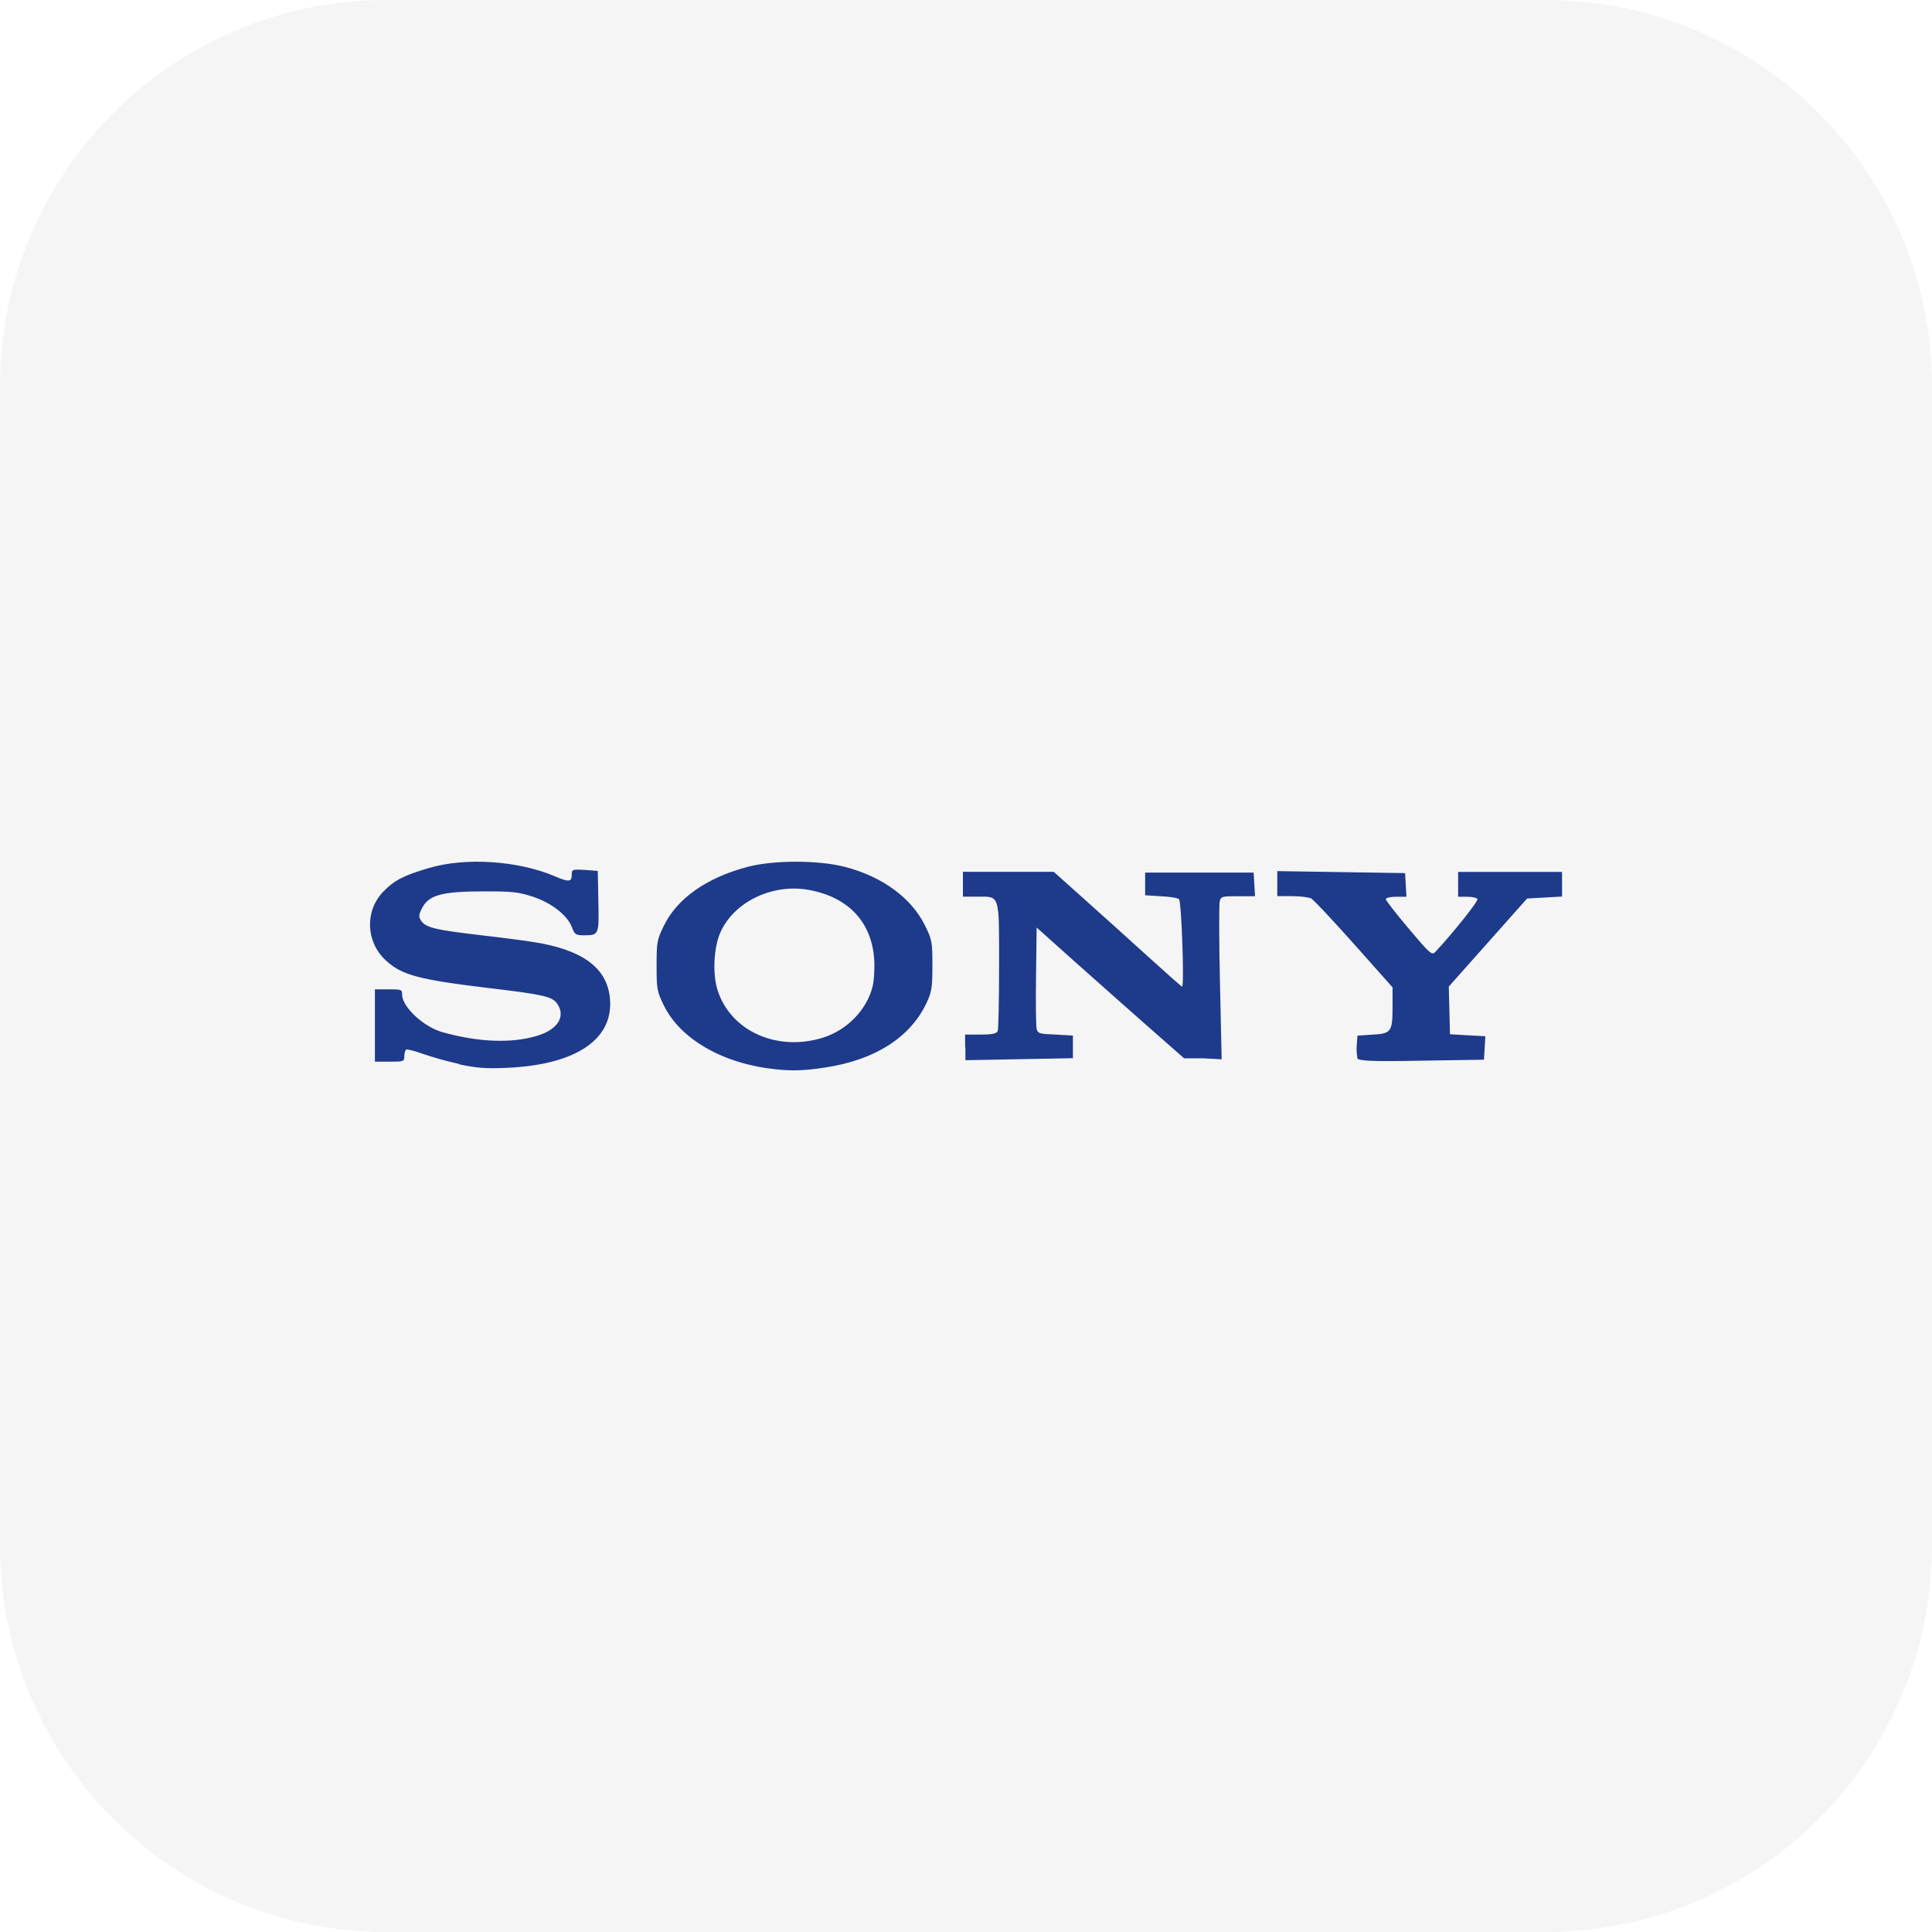
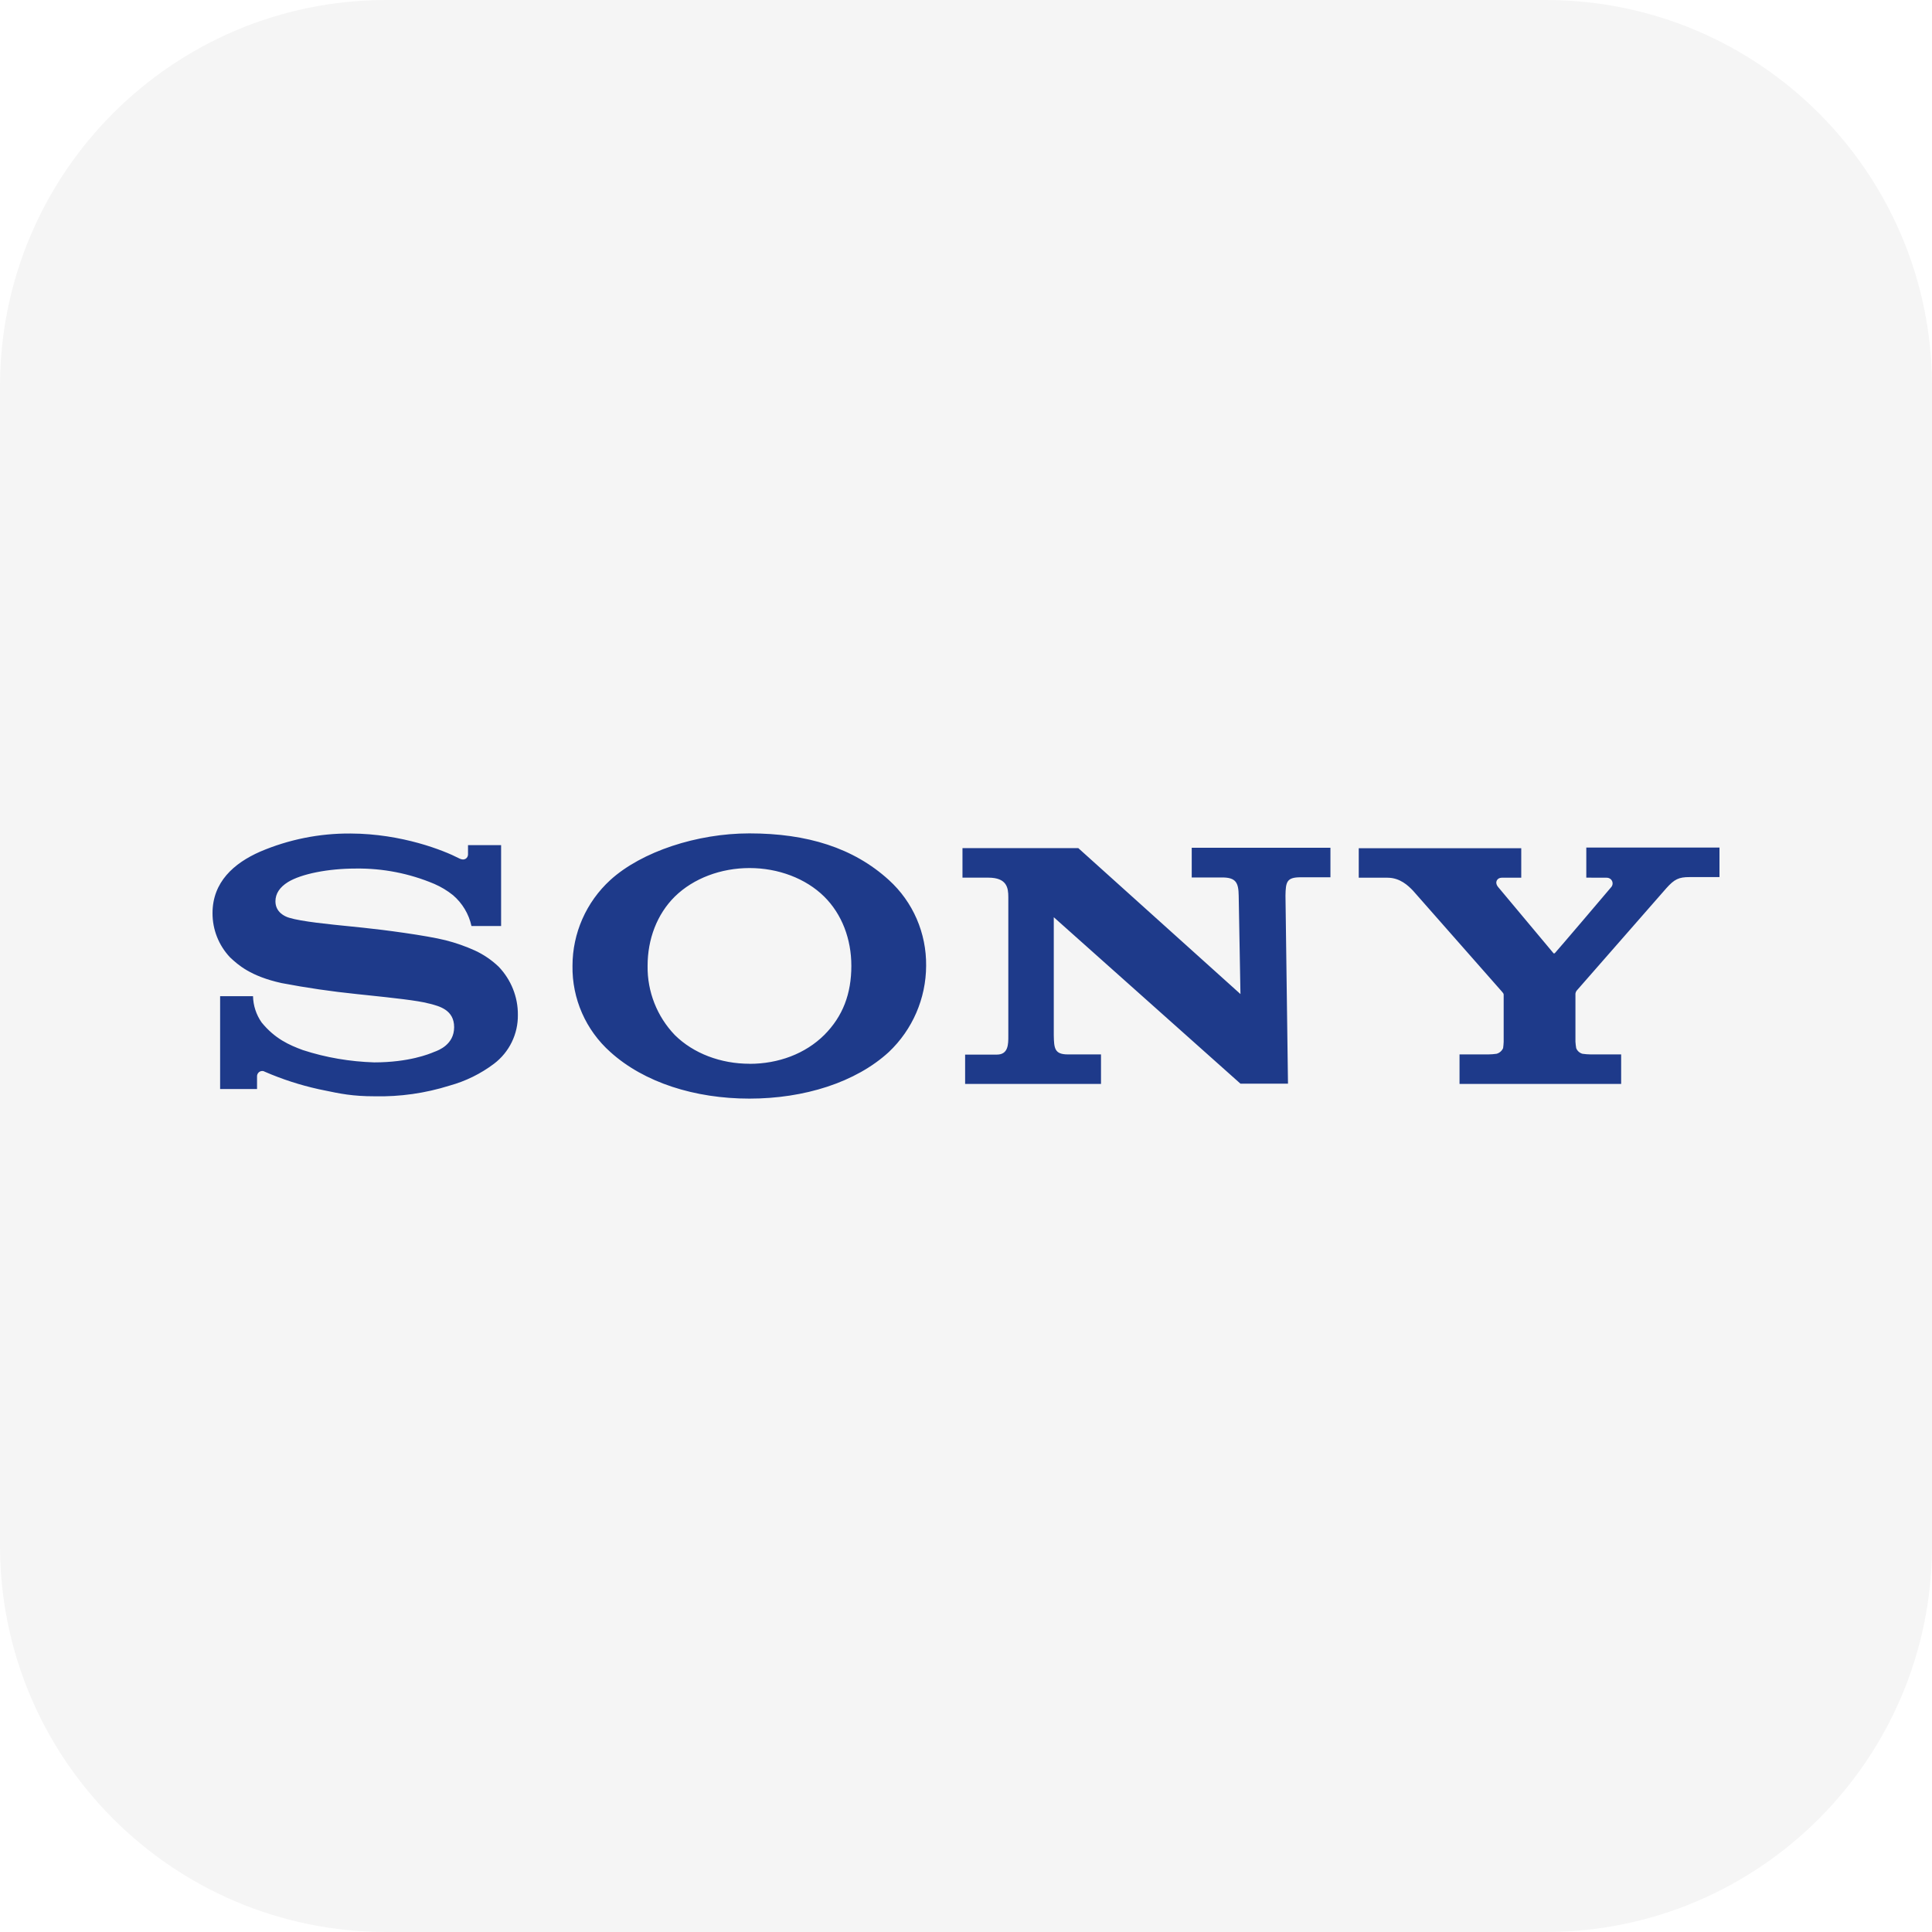
<svg xmlns="http://www.w3.org/2000/svg" viewBox="0 0 256 256" width="256" height="256">
  <defs>
    <clipPath id="bgc">
      <rect width="256" height="256" rx="51.2" />
    </clipPath>
-     <filter id="f_o63" color-interpolation-filters="sRGB">
-       <feFlood flood-color="#1e3a8a" result="c" />
-       <feComposite in="c" in2="SourceAlpha" operator="in" />
-     </filter>
  </defs>
  <rect width="256" height="256" rx="51.2" fill="#f5f5f5" />
-   <g opacity="1" transform="translate(128,128) rotate(0)" filter="url(#f_o63)">
-     <svg x="-92.16" y="-92.16" width="184.32" height="184.32" viewBox="0 0 14 14">
-       <g id="SVGRepo_bgCarrier" stroke-width="0" />
-       <g id="SVGRepo_tracerCarrier" stroke-linecap="round" stroke-linejoin="round" />
-       <g id="SVGRepo_iconCarrier">
-         <path d="m 5.08,8.039 c -0.521,-0.054 -0.953,-0.3 -1.12,-0.64 -0.07,-0.143 -0.074,-0.165 -0.074,-0.403 0,-0.238 0.004,-0.259 0.074,-0.403 0.135,-0.274 0.427,-0.48 0.839,-0.59 0.262,-0.07 0.72,-0.07 0.987,5e-4 0.376,0.099 0.665,0.312 0.802,0.59 0.07,0.143 0.074,0.164 0.074,0.402 -3.4e-4,0.222 -0.007,0.265 -0.059,0.376 -0.164,0.348 -0.519,0.574 -1.019,0.65 -0.209,0.032 -0.328,0.036 -0.503,0.018 z m 0.481,-0.318 c 0.243,-0.076 0.441,-0.281 0.499,-0.515 0.015,-0.06 0.022,-0.183 0.016,-0.273 -0.025,-0.378 -0.264,-0.63 -0.665,-0.7 -0.364,-0.063 -0.747,0.123 -0.883,0.429 -0.067,0.15 -0.08,0.417 -0.029,0.579 0.13,0.413 0.599,0.625 1.062,0.48 z m -3.662,0.265 c -0.116,-0.025 -0.279,-0.071 -0.363,-0.101 -0.084,-0.03 -0.161,-0.05 -0.171,-0.044 -0.01,0.01 -0.018,0.036 -0.018,0.067 0,0.053 -0.006,0.055 -0.148,0.055 l -0.148,0 0,-0.364 0,-0.364 0.137,0 c 0.128,0 0.137,0 0.137,0.053 0,0.124 0.216,0.325 0.406,0.378 0.365,0.102 0.699,0.115 0.957,0.035 0.206,-0.063 0.286,-0.196 0.196,-0.324 -0.049,-0.069 -0.138,-0.09 -0.678,-0.154 -0.716,-0.086 -0.886,-0.131 -1.047,-0.281 -0.2,-0.186 -0.211,-0.496 -0.024,-0.69 0.11,-0.114 0.202,-0.162 0.456,-0.237 0.371,-0.111 0.903,-0.076 1.276,0.084 0.135,0.058 0.165,0.055 0.165,-0.015 0,-0.056 0.004,-0.058 0.131,-0.051 l 0.131,0.01 0.006,0.305 c 0.007,0.341 0.006,0.342 -0.144,0.343 -0.085,3e-4 -0.095,-0.01 -0.121,-0.078 -0.044,-0.122 -0.205,-0.248 -0.396,-0.311 -0.145,-0.047 -0.207,-0.054 -0.506,-0.053 -0.411,9e-4 -0.542,0.038 -0.608,0.17 -0.034,0.067 -0.035,0.085 -0.009,0.125 0.046,0.07 0.144,0.093 0.617,0.148 0.238,0.027 0.504,0.063 0.592,0.08 0.47,0.09 0.692,0.286 0.694,0.61 0.001,0.381 -0.381,0.616 -1.046,0.643 -0.207,0.01 -0.305,0 -0.472,-0.035 z m 5.092,-0.17 0,-0.126 0.157,0 c 0.122,0 0.16,-0.01 0.171,-0.036 0.008,-0.02 0.014,-0.316 0.014,-0.658 0,-0.727 0.01,-0.694 -0.218,-0.694 l -0.146,0 0,-0.125 0,-0.125 0.457,0 0.457,0 0.323,0.289 c 0.178,0.159 0.465,0.417 0.638,0.575 0.173,0.157 0.322,0.288 0.33,0.292 0.025,0.01 -0.005,-0.855 -0.03,-0.88 -0.013,-0.013 -0.095,-0.026 -0.182,-0.03 l -0.159,-0.01 0,-0.114 0,-0.114 0.546,0 0.546,0 0.007,0.119 0.007,0.119 -0.17,0 c -0.153,0 -0.172,0 -0.185,0.047 -0.008,0.026 -0.008,0.395 0.002,0.821 l 0.017,0.773 -0.189,-0.01 -0.189,0 -0.355,-0.312 c -0.195,-0.172 -0.529,-0.468 -0.742,-0.658 l -0.387,-0.346 -0.006,0.485 c -0.004,0.267 -8.9e-4,0.508 0.006,0.535 0.011,0.046 0.028,0.051 0.189,0.057 l 0.176,0.01 0,0.114 0,0.114 -0.541,0.01 -0.541,0.01 0,-0.126 z m 3.947,0.093 c -0.007,-0.018 -0.009,-0.072 -0.005,-0.12 l 0.007,-0.088 0.148,-0.01 c 0.191,-0.01 0.205,-0.027 0.205,-0.279 l 0,-0.197 -0.387,-0.435 c -0.213,-0.239 -0.407,-0.446 -0.431,-0.459 -0.024,-0.013 -0.111,-0.024 -0.193,-0.024 l -0.149,0 0,-0.126 0,-0.126 0.643,0.01 0.643,0.01 0.007,0.119 0.007,0.119 -0.104,0 c -0.059,0 -0.104,0.011 -0.104,0.024 0,0.013 0.104,0.147 0.231,0.297 0.22,0.26 0.233,0.271 0.27,0.232 0.186,-0.201 0.433,-0.511 0.421,-0.53 -0.008,-0.013 -0.055,-0.023 -0.104,-0.023 l -0.09,0 0,-0.125 0,-0.125 0.523,0 0.523,0 0,0.124 0,0.124 -0.176,0.01 -0.176,0.01 -0.394,0.443 -0.394,0.443 0.006,0.24 0.006,0.24 0.178,0.01 0.178,0.01 -0.007,0.118 -0.007,0.118 -0.632,0.01 c -0.527,0.01 -0.634,7e-4 -0.644,-0.026 z" />
-       </g>
+   <g opacity="1" transform="translate(128,128) rotate(0)">
+     <svg x="-99.84" y="-99.84" width="199.68" height="199.68" viewBox="0 0 24 24">
+       <path fill="#1e3a8a" d="M8.55 9.888c.921 0 1.658.23 2.221.742c.385.349.6.846.594 1.367a1.9 1.9 0 0 1-.594 1.373c-.527.484-1.348.742-2.22.742s-1.68-.258-2.215-.742a1.8 1.8 0 0 1-.603-1.373c0-.518.218-1.015.603-1.367c.5-.454 1.384-.742 2.214-.742m.003 3.67c.461 0 .888-.161 1.188-.458c.3-.3.433-.66.433-1.103c0-.424-.148-.821-.433-1.103c-.294-.29-.733-.454-1.188-.454s-.893.163-1.19.454c-.285.282-.434.679-.434 1.103a1.56 1.56 0 0 0 .434 1.103c.297.294.733.457 1.19.457M3.712 11.59q.24.061.466.163a1.4 1.4 0 0 1 .379.258c.197.206.309.482.306.767a.96.96 0 0 1-.379.778a2.1 2.1 0 0 1-.709.349a3.7 3.7 0 0 1-1.194.17c-.352 0-.546-.041-.813-.097l-.077-.016a4.7 4.7 0 0 1-.858-.278a.07.07 0 0 0-.042-.012a.084.084 0 0 0-.082.084v.203H.121v-1.478h.524a.76.76 0 0 0 .137.418c.212.26.44.36.657.44c.367.12.752.184 1.136.196c.553 0 .876-.134.946-.163l.009-.004l.006-.002c.062-.023.312-.114.312-.392c0-.274-.234-.334-.387-.373l-.022-.005c-.17-.046-.562-.088-.99-.133l-.152-.016a14 14 0 0 1-1.197-.175c-.498-.11-.694-.292-.816-.405l-.008-.008a1.02 1.02 0 0 1-.276-.7c0-.496.34-.796.758-.98a3.6 3.6 0 0 1 1.439-.289c.82.003 1.487.27 1.727.394c.097.052.145-.012.145-.06v-.149h.527v1.288h-.472a.9.9 0 0 0-.294-.491a1.3 1.3 0 0 0-.297-.179a3.1 3.1 0 0 0-1.251-.245c-.443 0-.867.085-1.08.215q-.199.124-.2.306c0 .173.146.242.22.263c.196.06.632.103.971.137l.204.021c.327.033 1.012.124 1.315.2m18.167-.997v-.479H24v.47h-.476c-.172 0-.242.033-.372.179l-1.427 1.63a.1.1 0 0 0-.019.07v.742a1 1 0 0 0 .012.103a.15.15 0 0 0 .1.09a1 1 0 0 0 .13.01h.486v.47H19.86v-.47h.46a1 1 0 0 0 .13-.01a.16.16 0 0 0 .104-.09a1 1 0 0 0 .009-.1v-.742c0-.025 0-.025-.033-.064L19.119 10.8c-.076-.079-.206-.206-.406-.206h-.458v-.47h2.588v.47h-.312c-.07 0-.118.07-.058.146l.879 1.051c.009.012.015.012.027.003s.894-1.045.9-1.054a.09.09 0 0 0-.018-.128a.1.1 0 0 0-.06-.018zm-6.284-.003h.485c.221 0 .26.085.263.291l.028 1.566l-2.582-2.324h-1.845v.47h.412c.297 0 .318.164.318.31v2.213c0 .128.001.295-.182.295h-.506v.467h2.164v-.47h-.528c-.212 0-.22-.097-.224-.303v-1.882l2.973 2.651h.757l-.04-2.996c.004-.218.019-.291.243-.291h.473v-.47h-2.209Z" />
    </svg>
  </g>
</svg>
